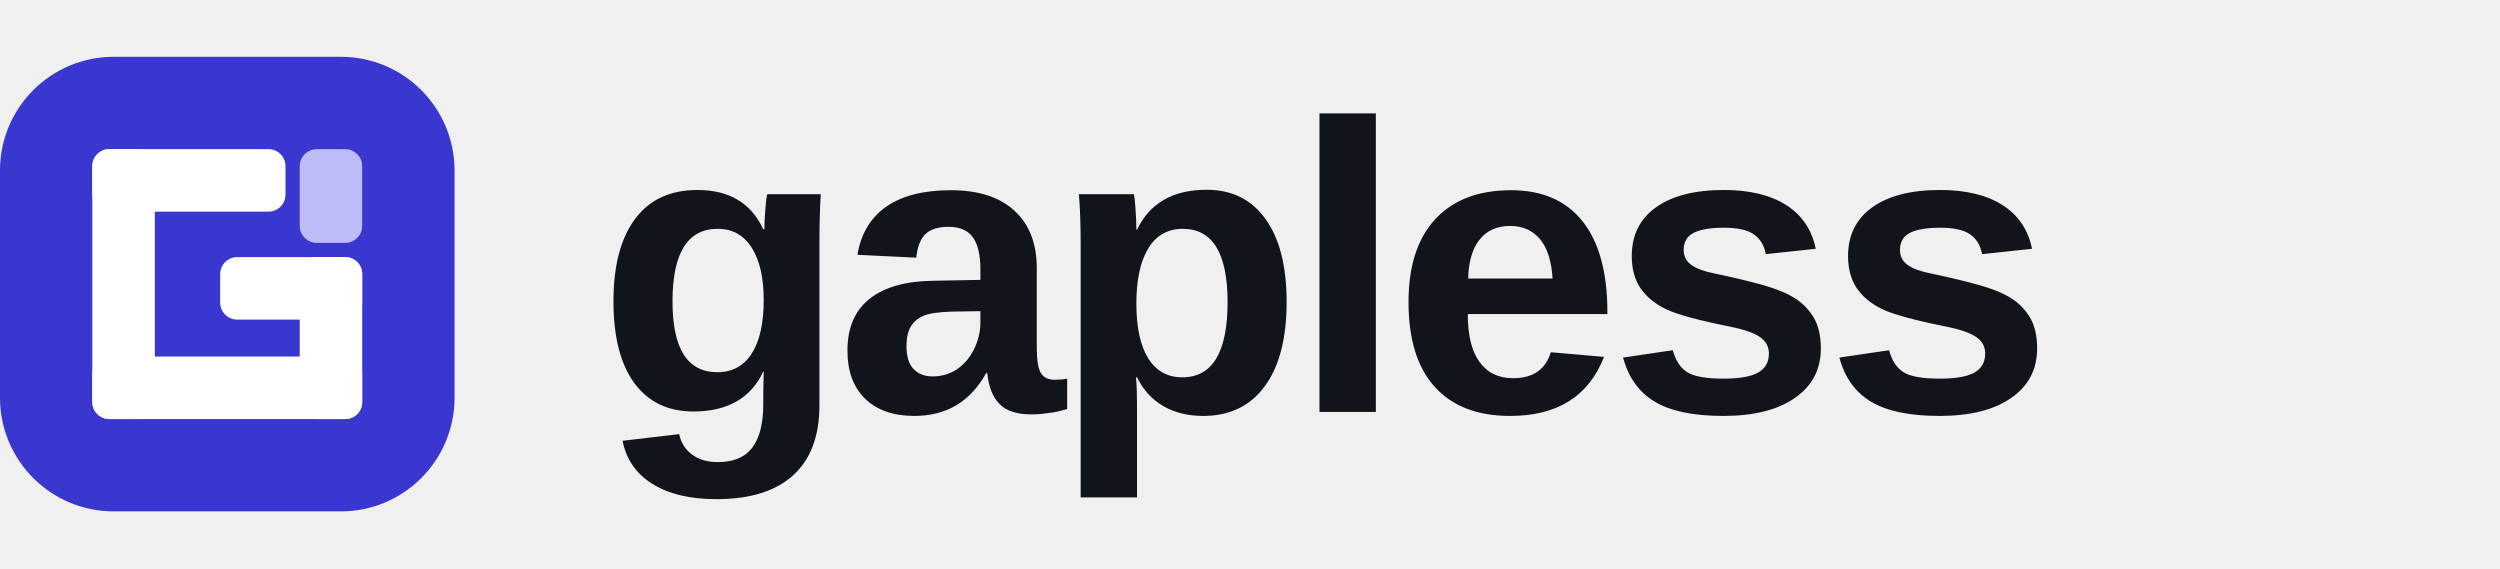
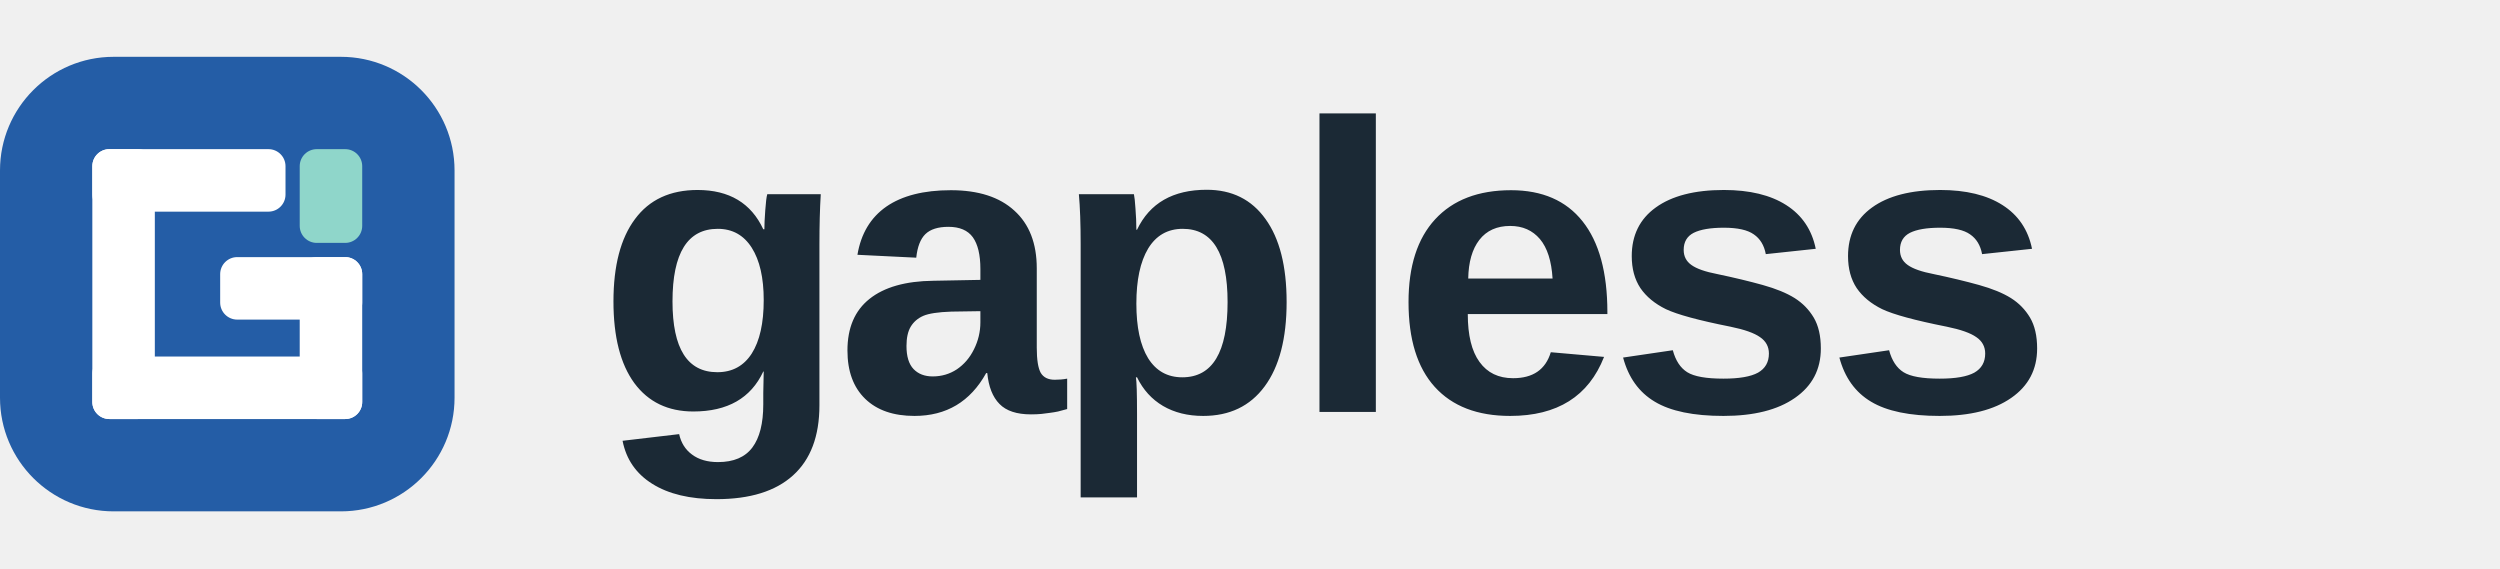
<svg xmlns="http://www.w3.org/2000/svg" width="176" height="40" viewBox="0 0 176 40">
  <g transform="translate(0 4)">
-     <rect width="32" height="32" rx="8" fill="#3a36d0" />
+     <rect width="32" height="32" rx="8" fill="#245da6" />
    <rect x="6.5" y="6.5" width="13.6" height="4.4" rx="1.2" fill="#ffffff" />
    <rect x="6.5" y="6.5" width="4.4" height="19" rx="1.2" fill="#ffffff" />
    <rect x="6.5" y="21.1" width="19" height="4.4" rx="1.2" fill="#ffffff" />
    <rect x="21.1" y="14.1" width="4.4" height="11.4" rx="1.2" fill="#ffffff" />
    <rect x="15.5" y="14.1" width="10" height="4.4" rx="1.2" fill="#ffffff" />
-     <rect x="21.1" y="6.5" width="4.4" height="6.6" rx="1.2" fill="#bdbbf8" />
+     <rect x="21.1" y="6.5" width="4.4" height="6.6" rx="1.2" fill="#8fd6ca" />
  </g>
-   <text x="42" y="29" font-family="Archivo, Arial, sans-serif" font-weight="760" font-stretch="88%" font-size="29" letter-spacing="-0.9" fill="#12141c">gapless</text>
+   <text x="42" y="29" font-family="Archivo, Arial, sans-serif" font-weight="760" font-stretch="88%" font-size="29" letter-spacing="-0.9" fill="#1b2935">gapless</text>
</svg>
